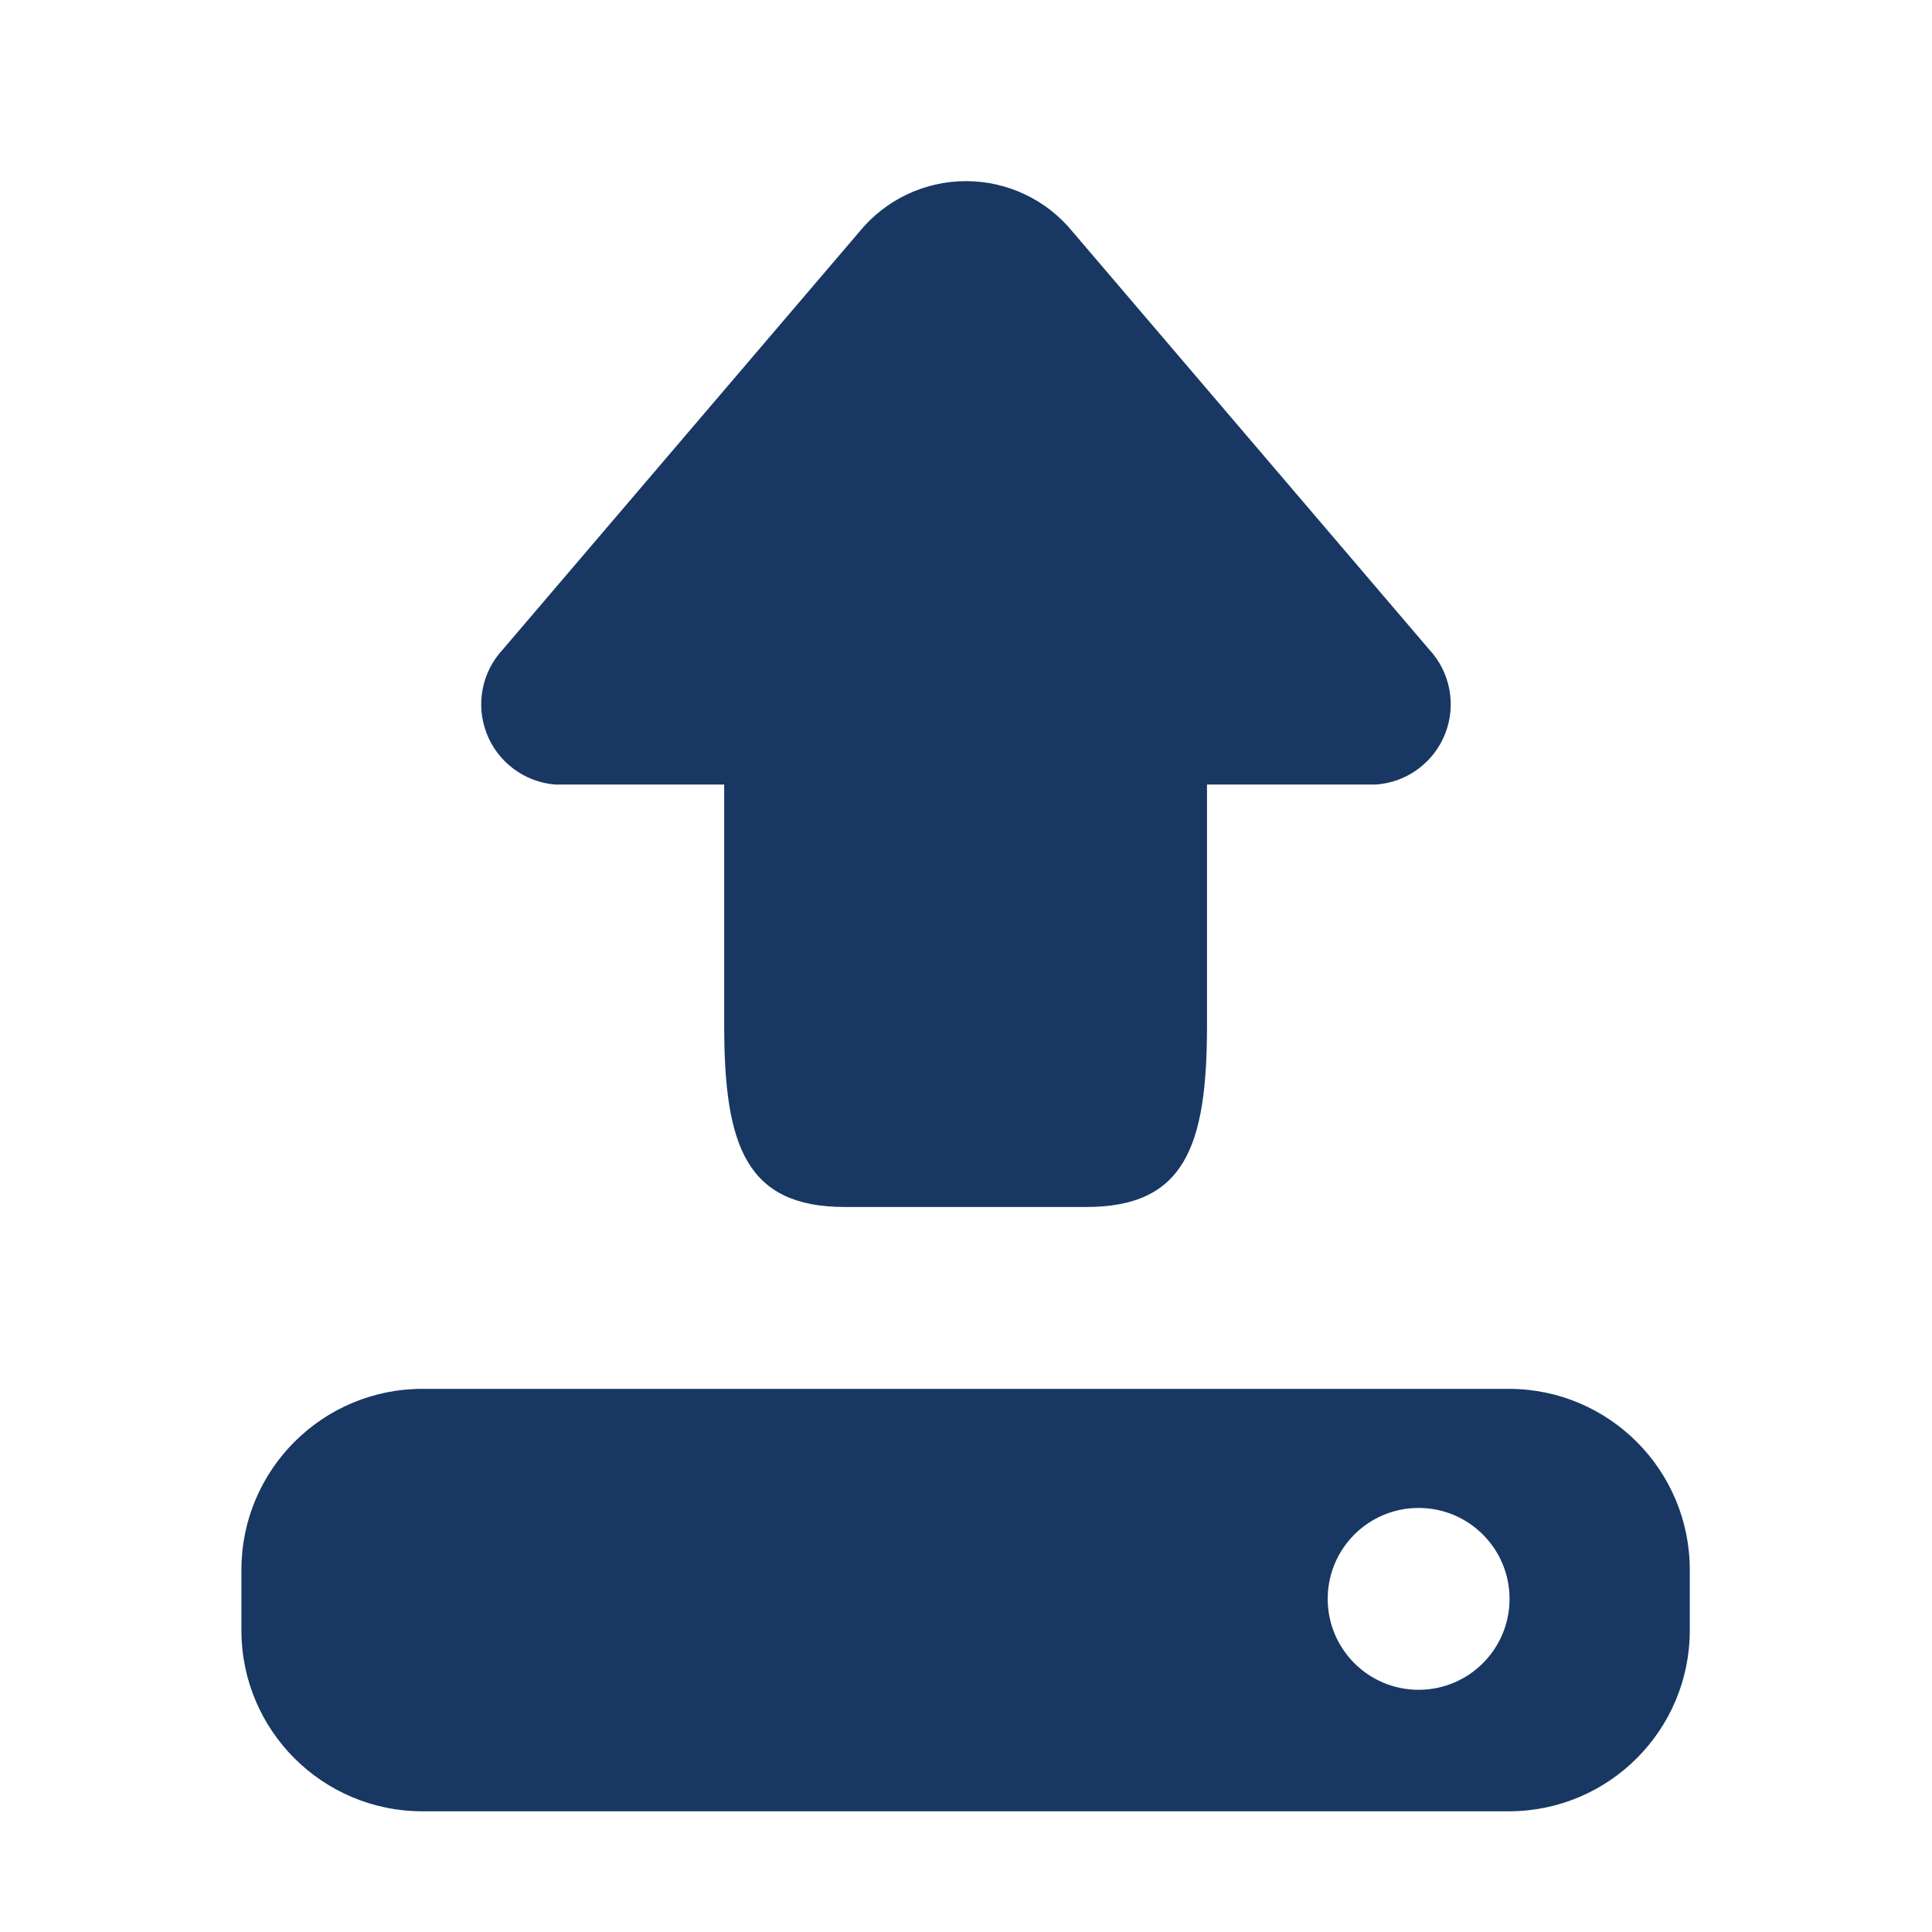
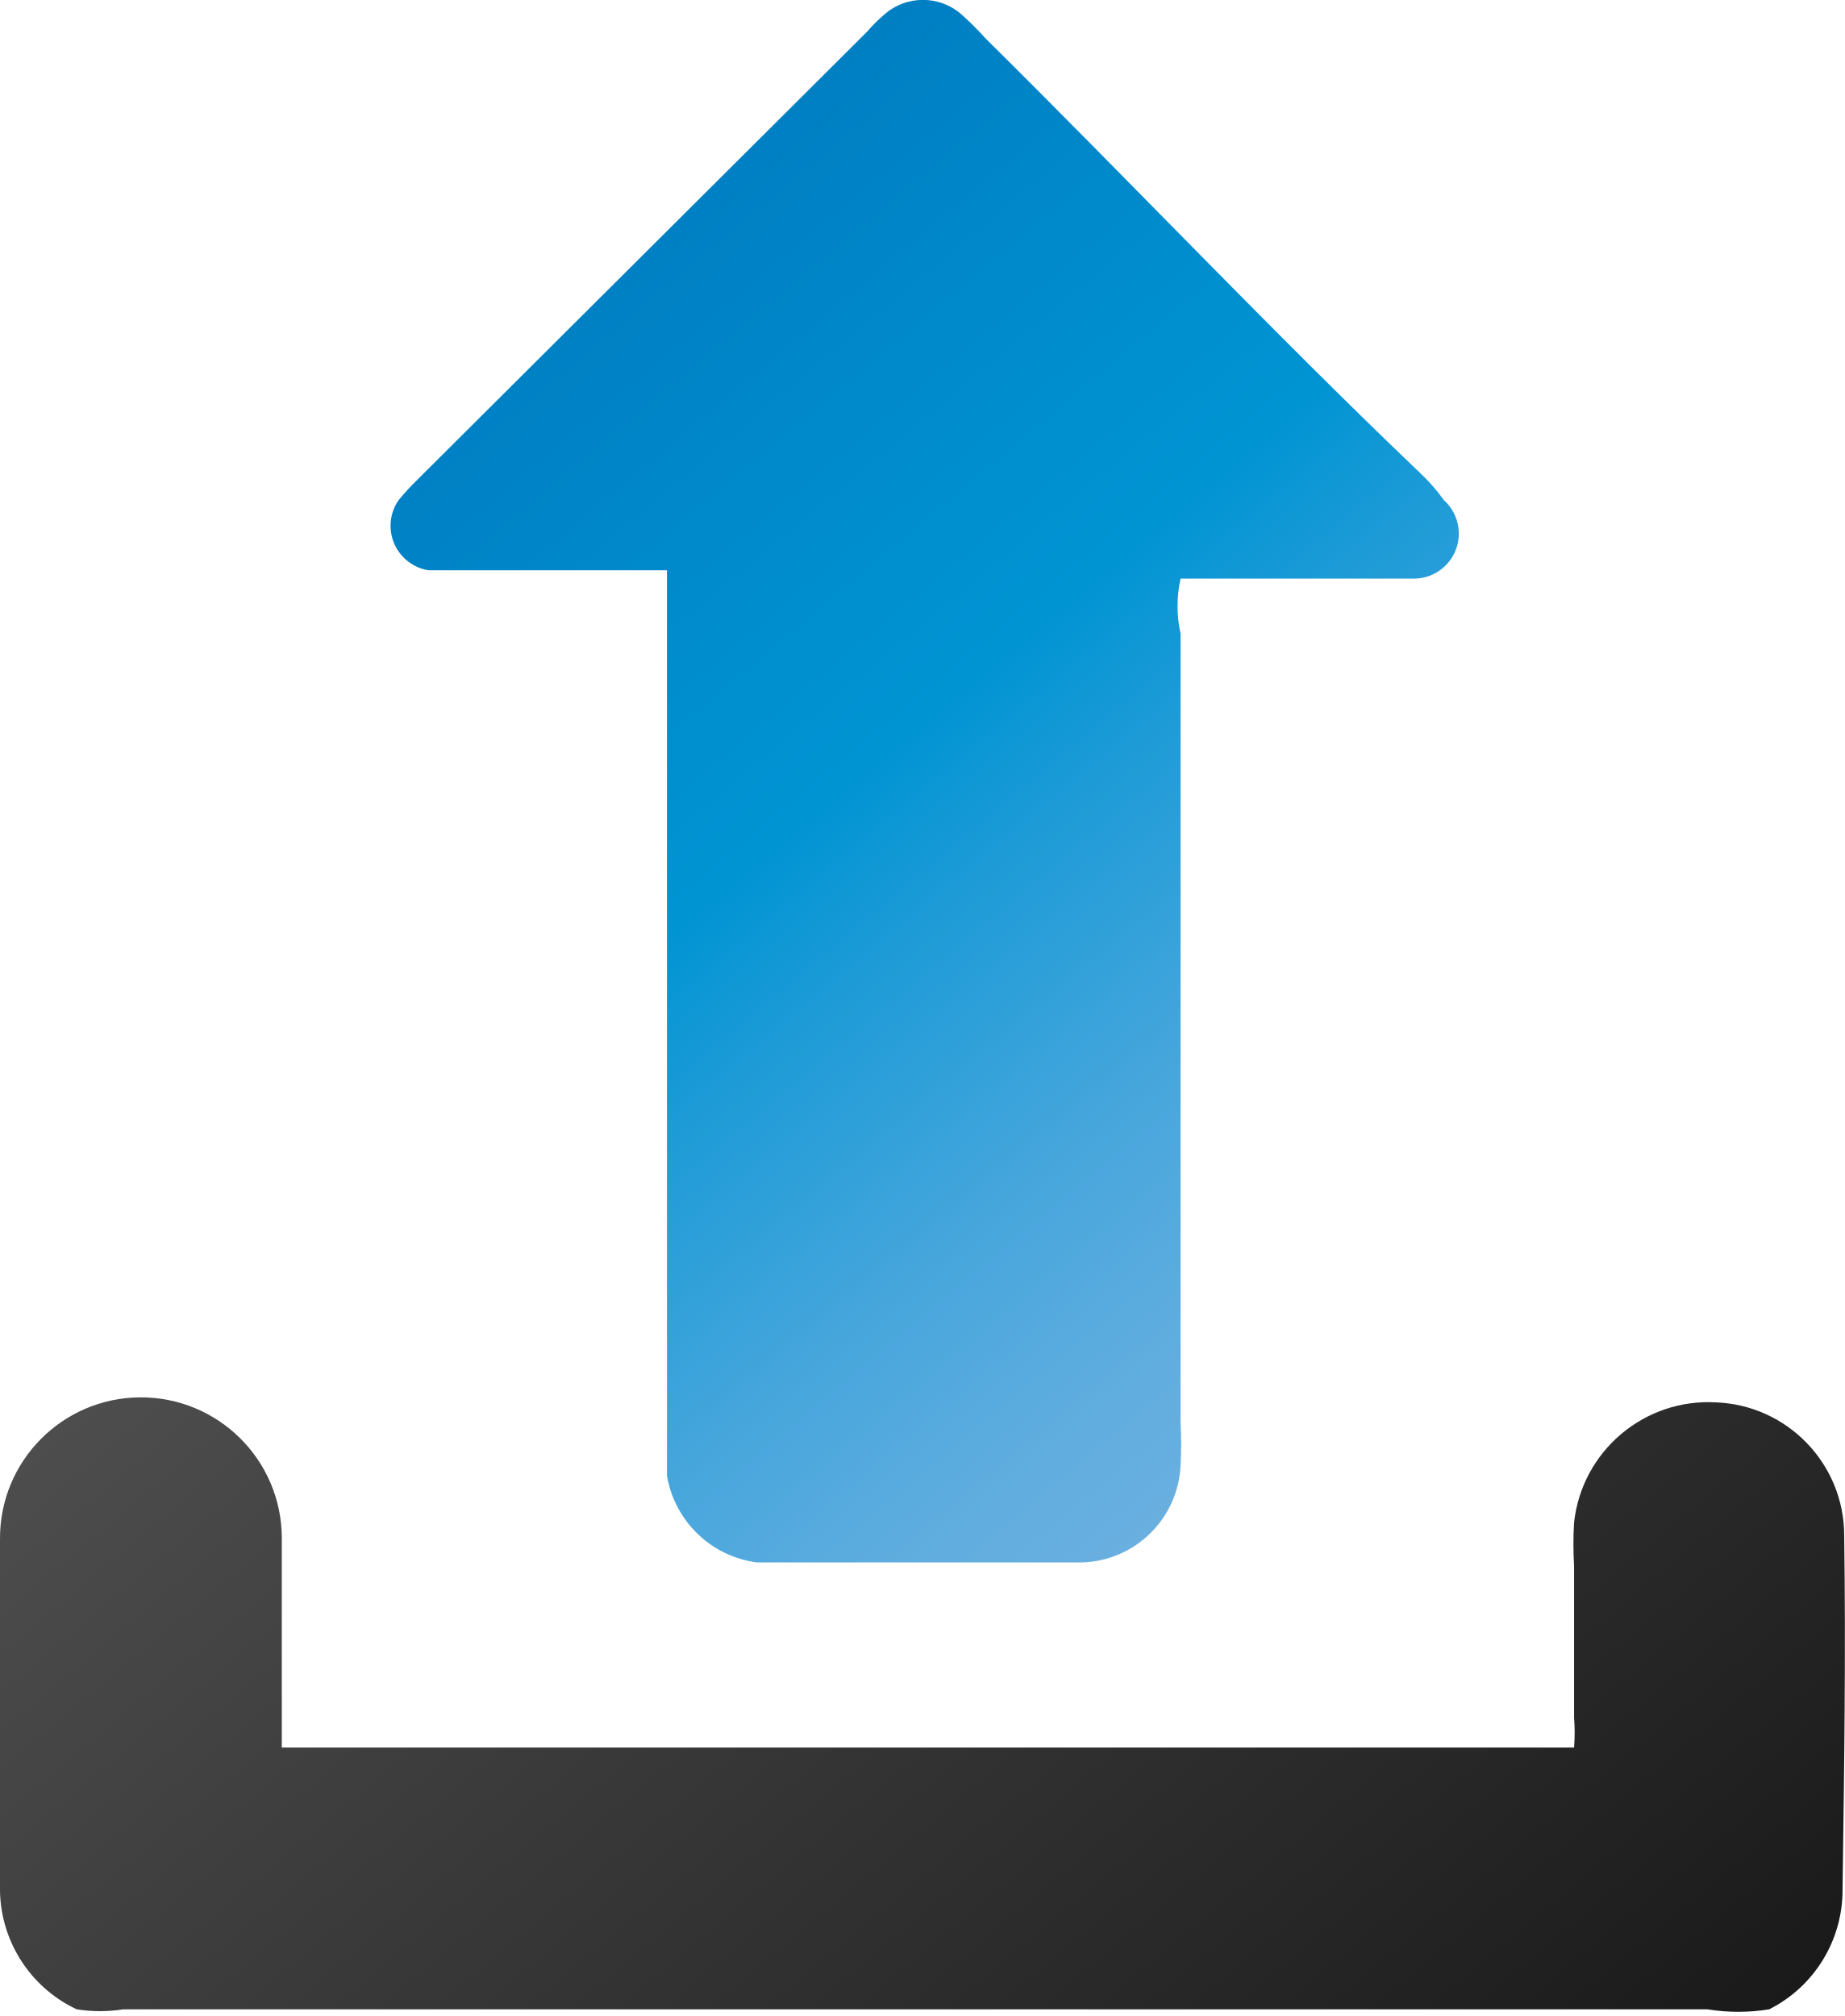
- <svg xmlns="http://www.w3.org/2000/svg" viewBox="0 0 24.01 24.01">
+ <svg xmlns="http://www.w3.org/2000/svg" viewBox="0 0 11.06 12.09">
  <defs>
-     <style>.cls-1{fill:none;}.cls-2{fill:#183863;}</style>
+     <style>.cls-1,.cls-2{fill-rule:evenodd;}.cls-1{fill:url(#Dégradé_sans_nom_18);}.cls-2{fill:url(#Eau_7);}</style>
+     <linearGradient id="Dégradé_sans_nom_18" x1="2.55" y1="6.71" x2="8.52" y2="13.83" gradientUnits="userSpaceOnUse">
+       <stop offset="0" stop-color="#4d4d4d" />
+       <stop offset="1" stop-color="#1a1a1a" />
+     </linearGradient>
+     <linearGradient id="Eau_7" x1="242.11" y1="1066.07" x2="247.25" y2="1072.2" gradientTransform="translate(250.25 1074.22) rotate(180)" gradientUnits="userSpaceOnUse">
+       <stop offset="0" stop-color="#69afe0" />
+       <stop offset="0.1" stop-color="#60addf" />
+       <stop offset="0.26" stop-color="#46a6dc" />
+       <stop offset="0.46" stop-color="#1d9bd7" />
+       <stop offset="0.58" stop-color="#0094d3" />
+       <stop offset="1" stop-color="#007fc3" />
+     </linearGradient>
  </defs>
  <g id="Layer_2" data-name="Layer 2">
    <g id="Layer_1-2" data-name="Layer 1">
-       <rect class="cls-1" width="24.01" height="24.01" />
-       <path class="cls-2" d="M18.76,17.26H5.25A2.25,2.25,0,0,0,3,19.51v.75a2.25,2.25,0,0,0,2.25,2.25H18.76A2.25,2.25,0,0,0,21,20.26v-.75A2.25,2.25,0,0,0,18.76,17.26Zm-1-9.19L13.33,2.88a1.71,1.71,0,0,0-2.65,0L6.25,8.07A1,1,0,0,0,6.9,9.75H9v3c0,1.5.28,2.25,1.5,2.25h3c1.22,0,1.5-.75,1.5-2.25v-3h2.1A1,1,0,0,0,17.76,8.07ZM17.63,21a1.13,1.13,0,1,1,1.13-1.13A1.13,1.13,0,0,1,17.63,21Z" />
+       <path class="cls-1" d="M11.06,9.21a.8.8,0,0,0-.77-.8.81.81,0,0,0-.85.72,2.17,2.17,0,0,0,0,.26v.91a1.13,1.13,0,0,1,0,.18l-.1,0H1.69l0,0c0-.07,0-.17,0-.26,0-.32,0-.65,0-1A.82.82,0,1,0,0,9.23c0,.7,0,1.39,0,2.08a.8.8,0,0,0,.46.74.9.9,0,0,0,.28,0l9.5,0a1.16,1.16,0,0,0,.37,0,.8.8,0,0,0,.44-.72C11.06,10.62,11.07,9.92,11.06,9.21Z" />
+       <path class="cls-2" d="M8.51,2.83C7.64,2,6.78,1.09,5.91.23A1.85,1.85,0,0,0,5.77.09a.35.35,0,0,0-.47,0,.94.94,0,0,0-.1.1L2.51,2.87A1.58,1.58,0,0,0,2.39,3a.27.27,0,0,0,.18.42H4c0,.14,0,.24,0,.35V8.54c0,.1,0,.21,0,.31a.63.63,0,0,0,.54.52H6.18c.1,0,.21,0,.31,0a.61.61,0,0,0,.59-.58,2.35,2.35,0,0,0,0-.26V3.8a.76.76,0,0,1,0-.33l.21,0H8.47A.27.27,0,0,0,8.66,3,1.14,1.14,0,0,0,8.51,2.83Z" />
    </g>
  </g>
</svg>
